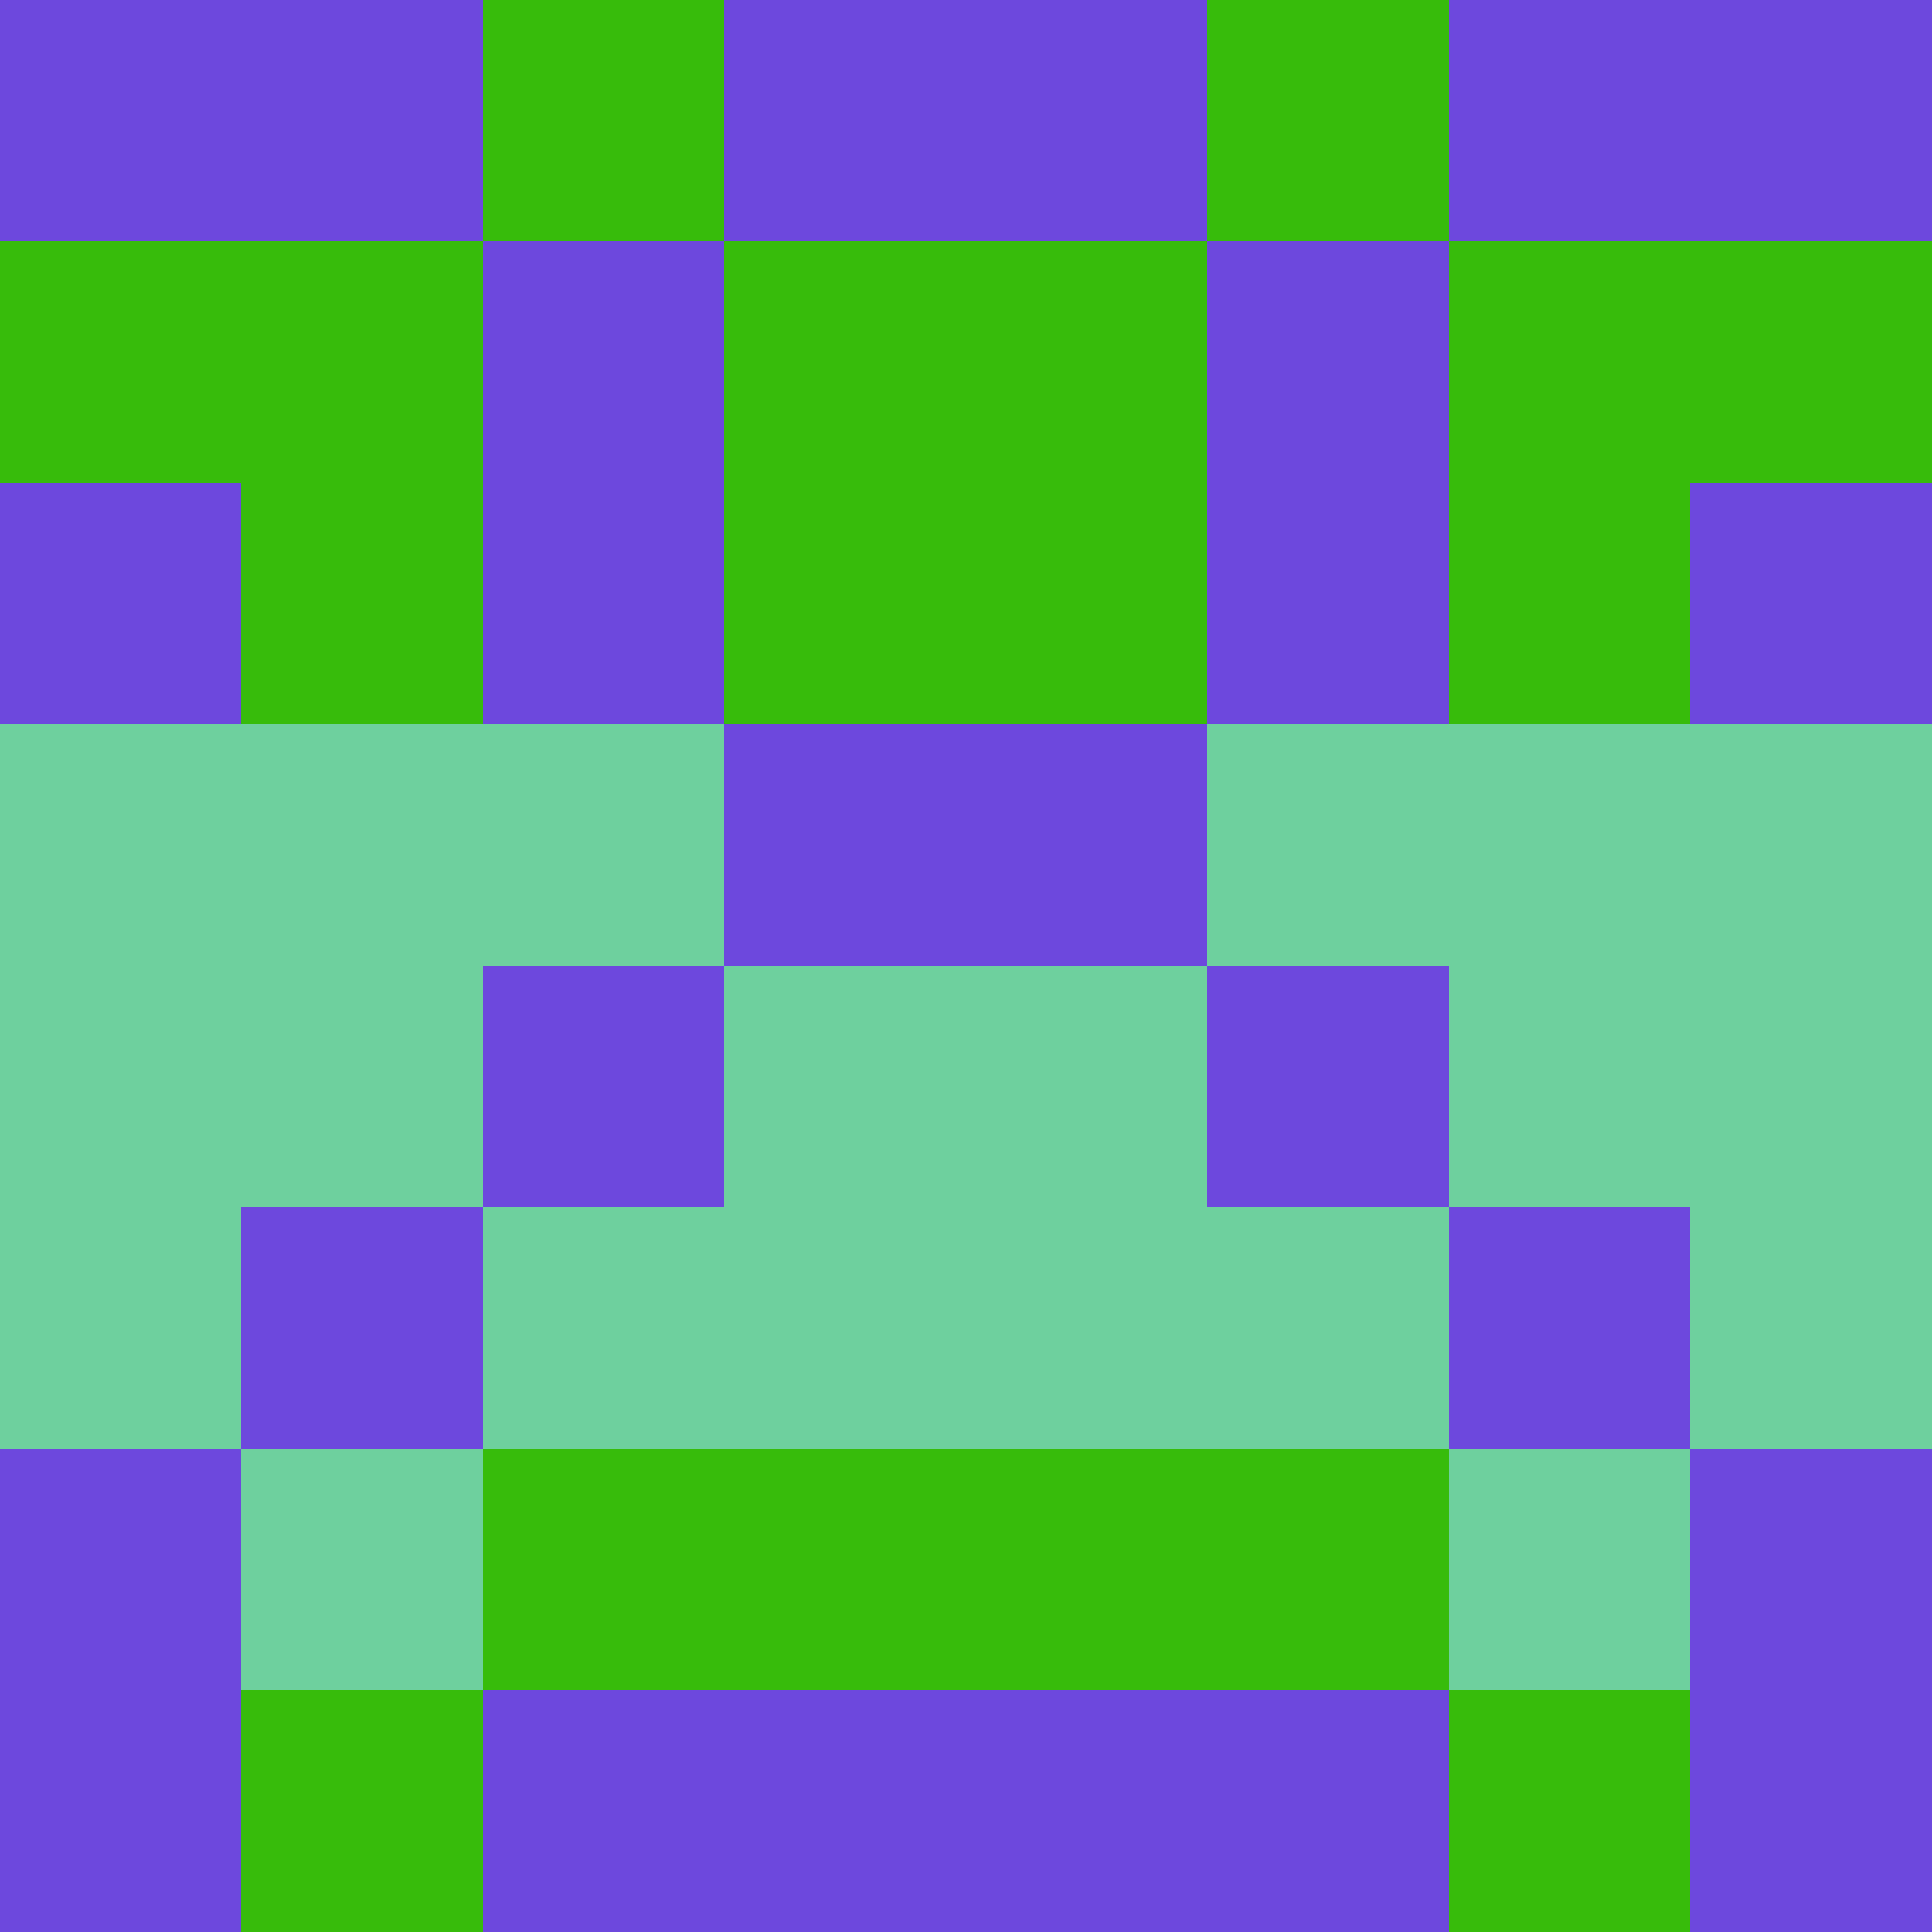
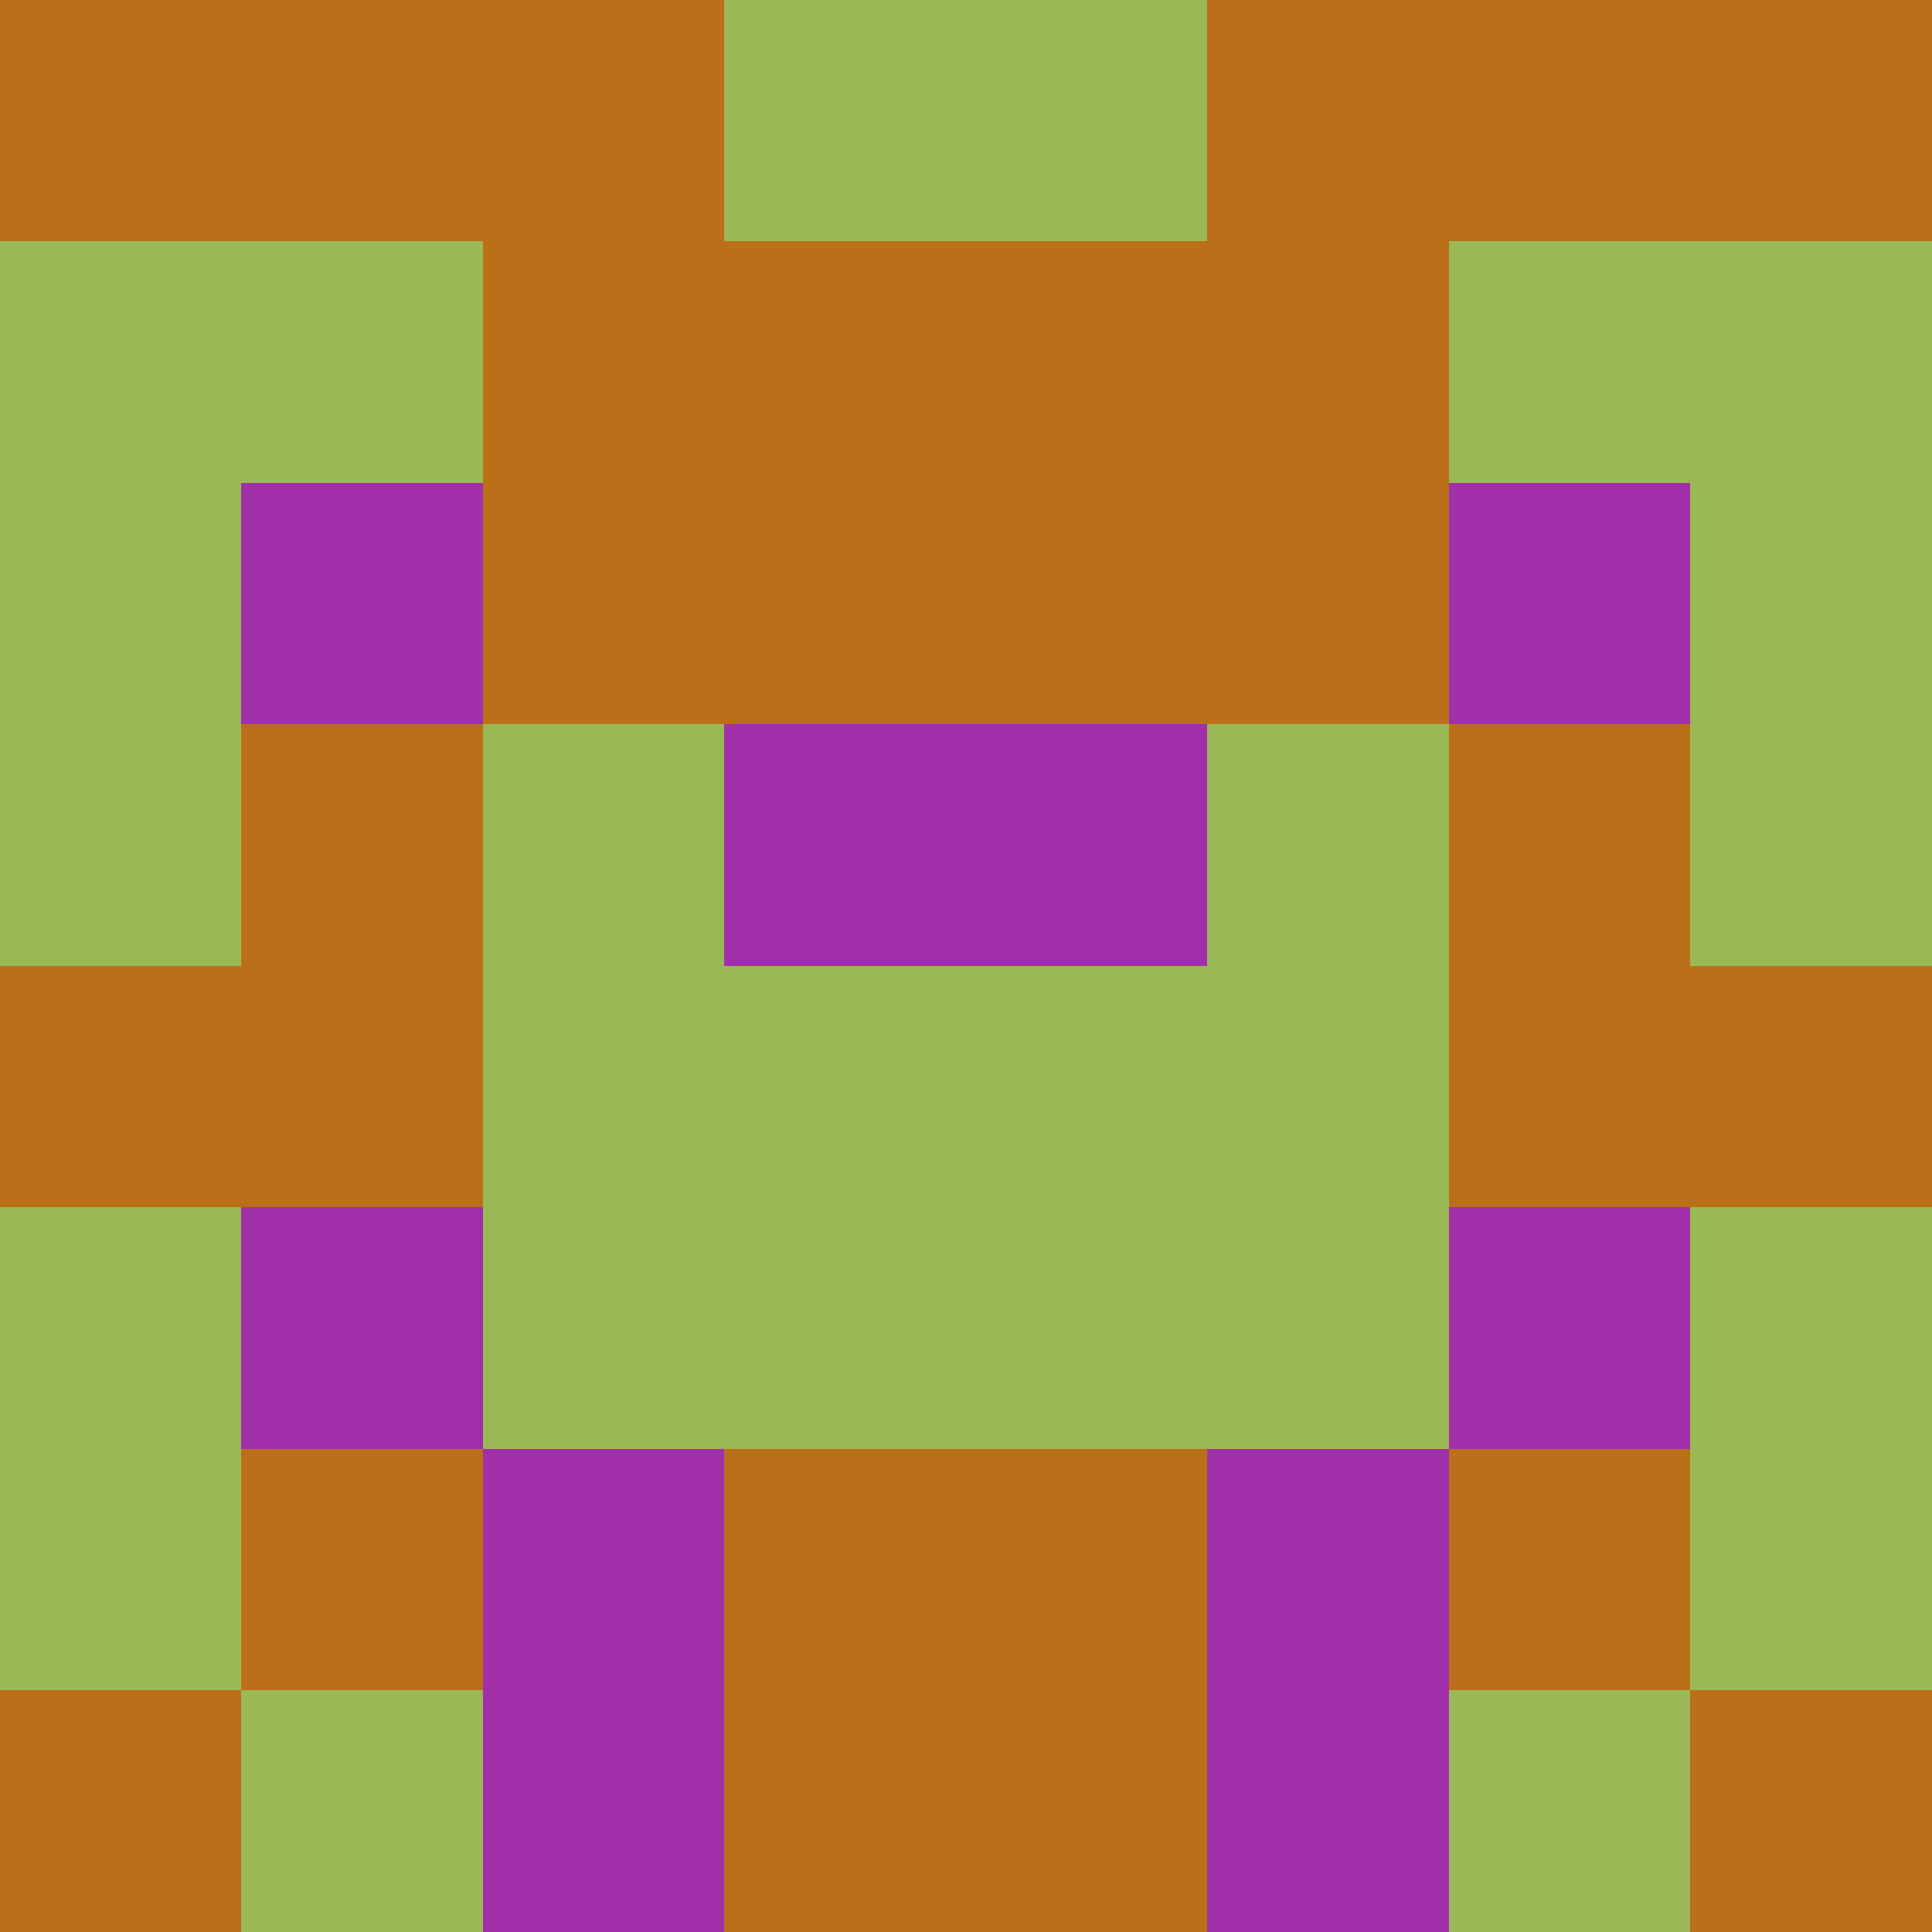
<svg xmlns="http://www.w3.org/2000/svg" viewBox="0 0 8 8" width="64" height="64">
  <g transform="translate(0 0) scale(1)" shape-rendering="crispEdges">
-     <path fill="#6d48dd" d="M0 0h8v8H0z" />
-     <path fill="#6ed09e" d="M0 3h1v1h-1zM1 3h1v1h-1zM2 3h1v1h-1zM5 3h1v1h-1zM6 3h1v1h-1zM7 3h1v1h-1zM0 4h1v1h-1zM1 4h1v1h-1zM3 4h1v1h-1zM4 4h1v1h-1zM6 4h1v1h-1zM7 4h1v1h-1zM0 5h1v1h-1zM2 5h1v1h-1zM3 5h1v1h-1zM4 5h1v1h-1zM5 5h1v1h-1zM7 5h1v1h-1zM1 6h1v1h-1zM6 6h1v1h-1z" />
-     <path fill="#37bc0b" d="M2 0h1v1h-1zM5 0h1v1h-1zM0 1h1v1h-1zM1 1h1v1h-1zM3 1h1v1h-1zM4 1h1v1h-1zM6 1h1v1h-1zM7 1h1v1h-1zM1 2h1v1h-1zM3 2h1v1h-1zM4 2h1v1h-1zM6 2h1v1h-1zM2 6h1v1h-1zM3 6h1v1h-1zM4 6h1v1h-1zM5 6h1v1h-1zM1 7h1v1h-1zM6 7h1v1h-1z" />
+     <path fill="#9bb857" d="M0 0h8v8H0z" />
+     <path fill="#bb6f18" d="M0 0h1v1h-1zM1 0h1v1h-1zM2 0h1v1h-1zM5 0h1v1h-1zM6 0h1v1h-1zM7 0h1v1h-1zM2 1h1v1h-1zM3 1h1v1h-1zM4 1h1v1h-1zM5 1h1v1h-1zM2 2h1v1h-1zM3 2h1v1h-1zM4 2h1v1h-1zM5 2h1v1h-1zM1 3h1v1h-1zM6 3h1v1h-1zM0 4h1v1h-1zM1 4h1v1h-1zM6 4h1v1h-1zM7 4h1v1h-1zM1 6h1v1h-1zM3 6h1v1h-1zM4 6h1v1h-1zM6 6h1v1h-1zM0 7h1v1h-1zM3 7h1v1h-1zM4 7h1v1h-1zM7 7h1v1h-1z" />
+     <path fill="#a12fa9" d="M1 2h1v1h-1zM6 2h1v1h-1zM3 3h1v1h-1zM4 3h1v1h-1zM1 5h1v1h-1zM6 5h1v1h-1zM2 6h1v1h-1zM5 6h1v1h-1zM2 7h1v1h-1zM5 7h1v1h-1z" />
  </g>
</svg>
